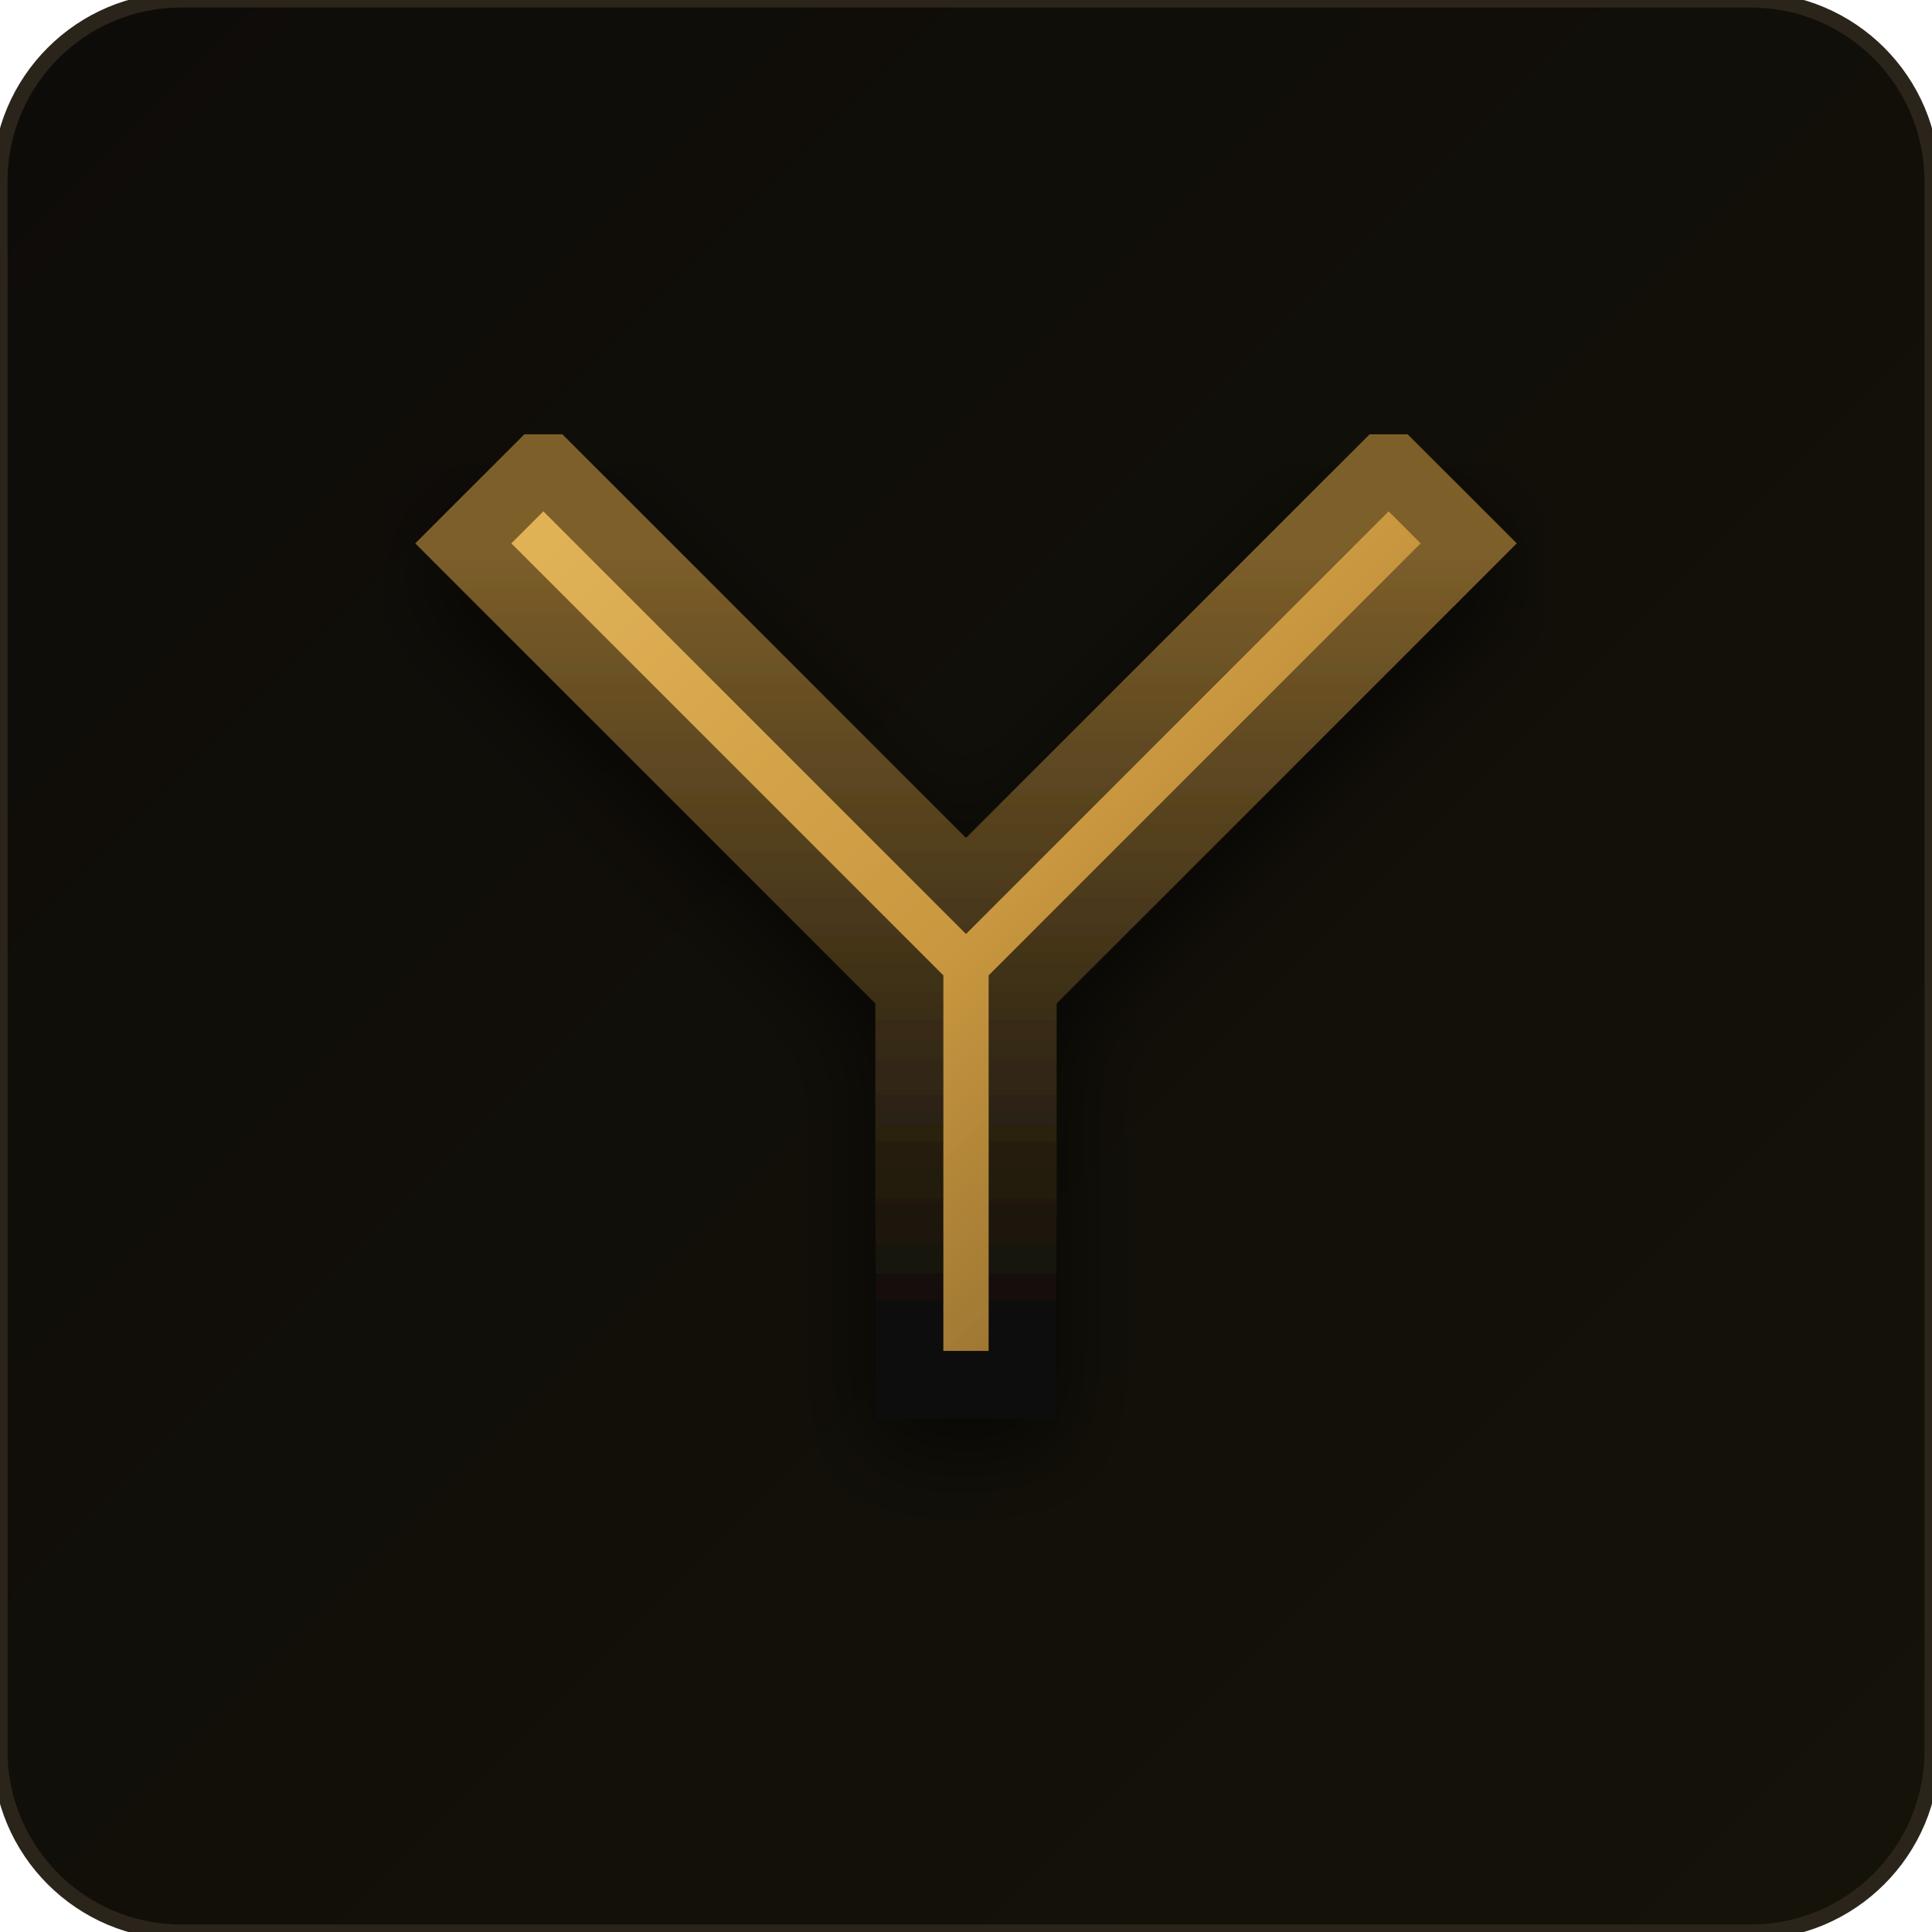
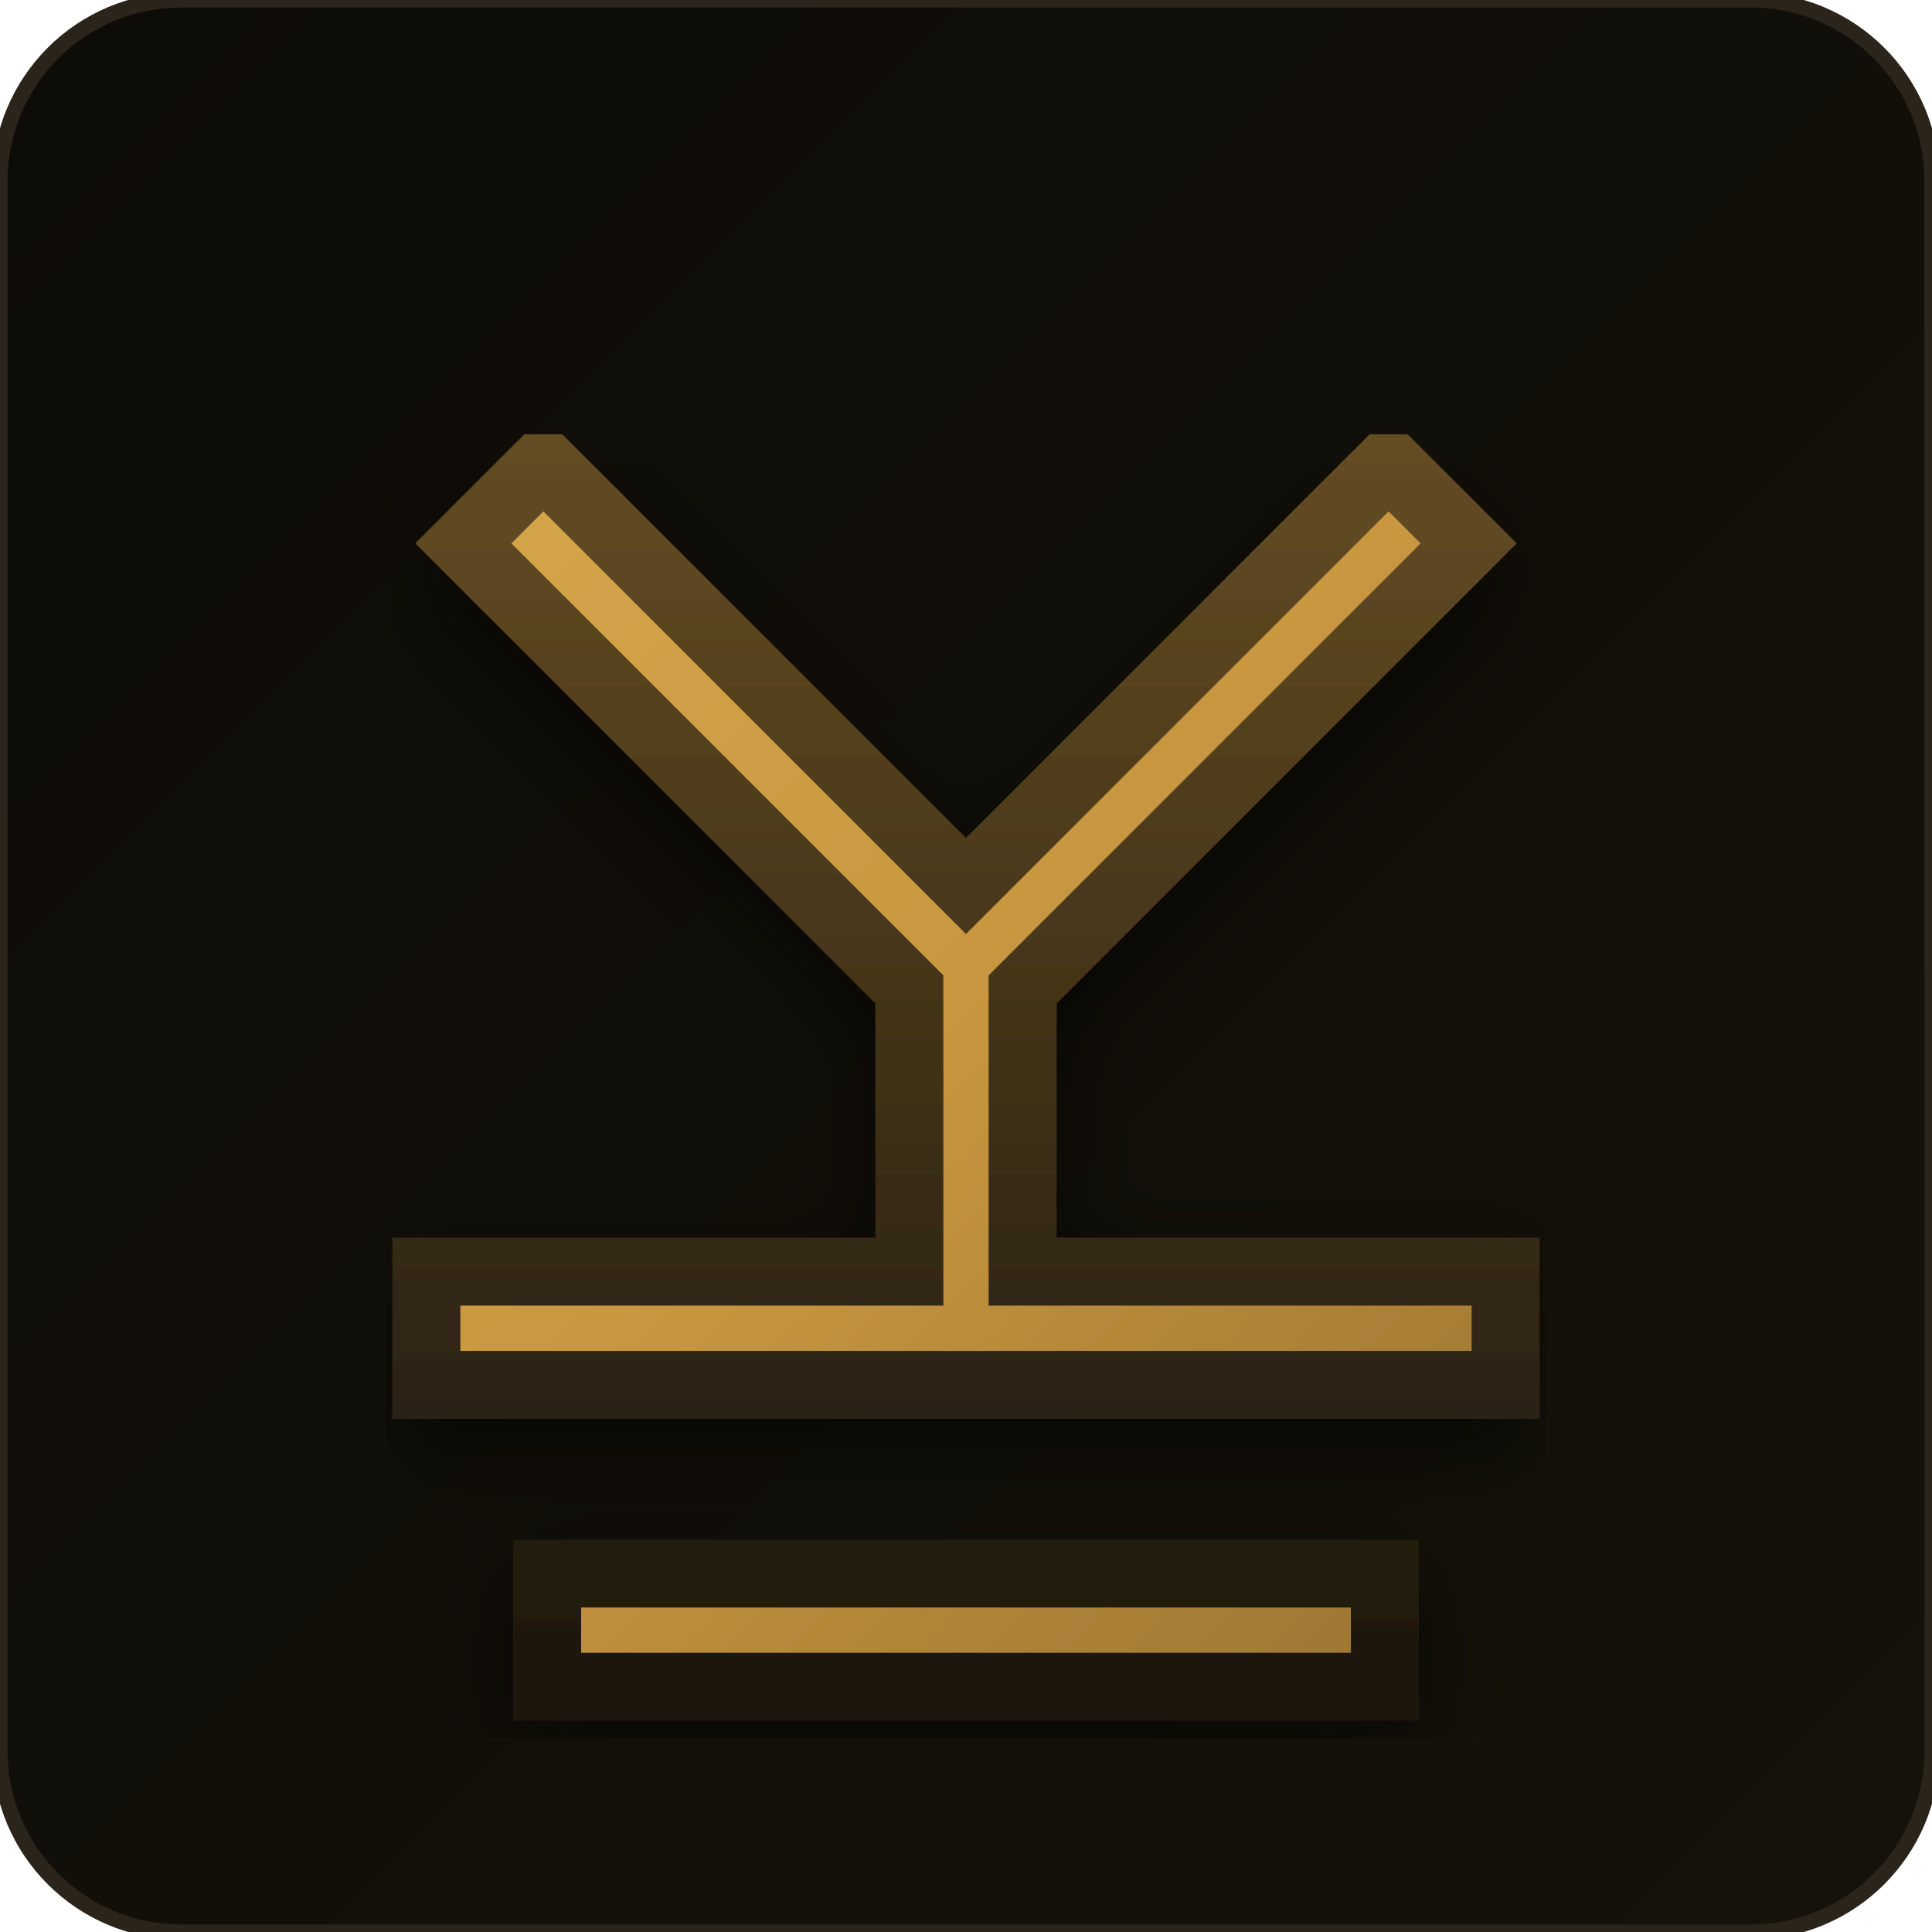
<svg xmlns="http://www.w3.org/2000/svg" viewBox="0 0 512 512" width="100%" height="100%">
  <defs>
-     <linearGradient id="bg-grad" x1="0%" y1="0%" x2="100%" y2="100%">
+     <linearGradient id="bg-grad" gradientUnits="userSpaceOnUse" x1="0%" y1="0%" x2="100%" y2="100%">
      <stop offset="0%" stop-color="#0e0c09" />
      <stop offset="100%" stop-color="#151209" />
    </linearGradient>
-     <linearGradient id="dark-metal" x1="0%" y1="0%" x2="0%" y2="100%">
+     <linearGradient id="dark-metal" gradientUnits="userSpaceOnUse" x1="0%" y1="0%" x2="0%" y2="100%">
      <stop offset="0%" stop-color="#7d5f2a" />
      <stop offset="100%" stop-color="#0e0c09" />
    </linearGradient>
-     <linearGradient id="cyan-glow" x1="0%" y1="0%" x2="100%" y2="100%">
+     <linearGradient id="cyan-glow" gradientUnits="userSpaceOnUse" x1="0%" y1="0%" x2="100%" y2="100%">
      <stop offset="0%" stop-color="#e0b257" />
      <stop offset="50%" stop-color="#c9973f" />
      <stop offset="100%" stop-color="#7d5f2a" />
    </linearGradient>
    <filter id="shadow" x="-10%" y="-10%" width="120%" height="120%">
      <feDropShadow dx="0" dy="8" stdDeviation="12" flood-color="#000000" flood-opacity="0.6" />
    </filter>
  </defs>
  <rect width="512" height="512" rx="48" fill="url(#bg-grad)" stroke="#2b241a" stroke-width="4" />
  <g filter="url(#shadow)">
    <g fill="none" stroke="url(#dark-metal)" stroke-width="48" stroke-linecap="square" stroke-linejoin="miter">
      <path d="M 144 144 L 256 256 L 368 144 M 256 256 V 352" />
      <path d="M 128 352 H 384" />
      <path d="M 160 432 H 352" />
    </g>
    <g fill="none" stroke="url(#cyan-glow)" stroke-width="12" stroke-linecap="square" stroke-linejoin="miter">
      <path d="M 144 144 L 256 256 L 368 144 M 256 256 V 352" />
      <path d="M 128 352 H 384" />
      <path d="M 160 432 H 352" />
    </g>
  </g>
</svg>
